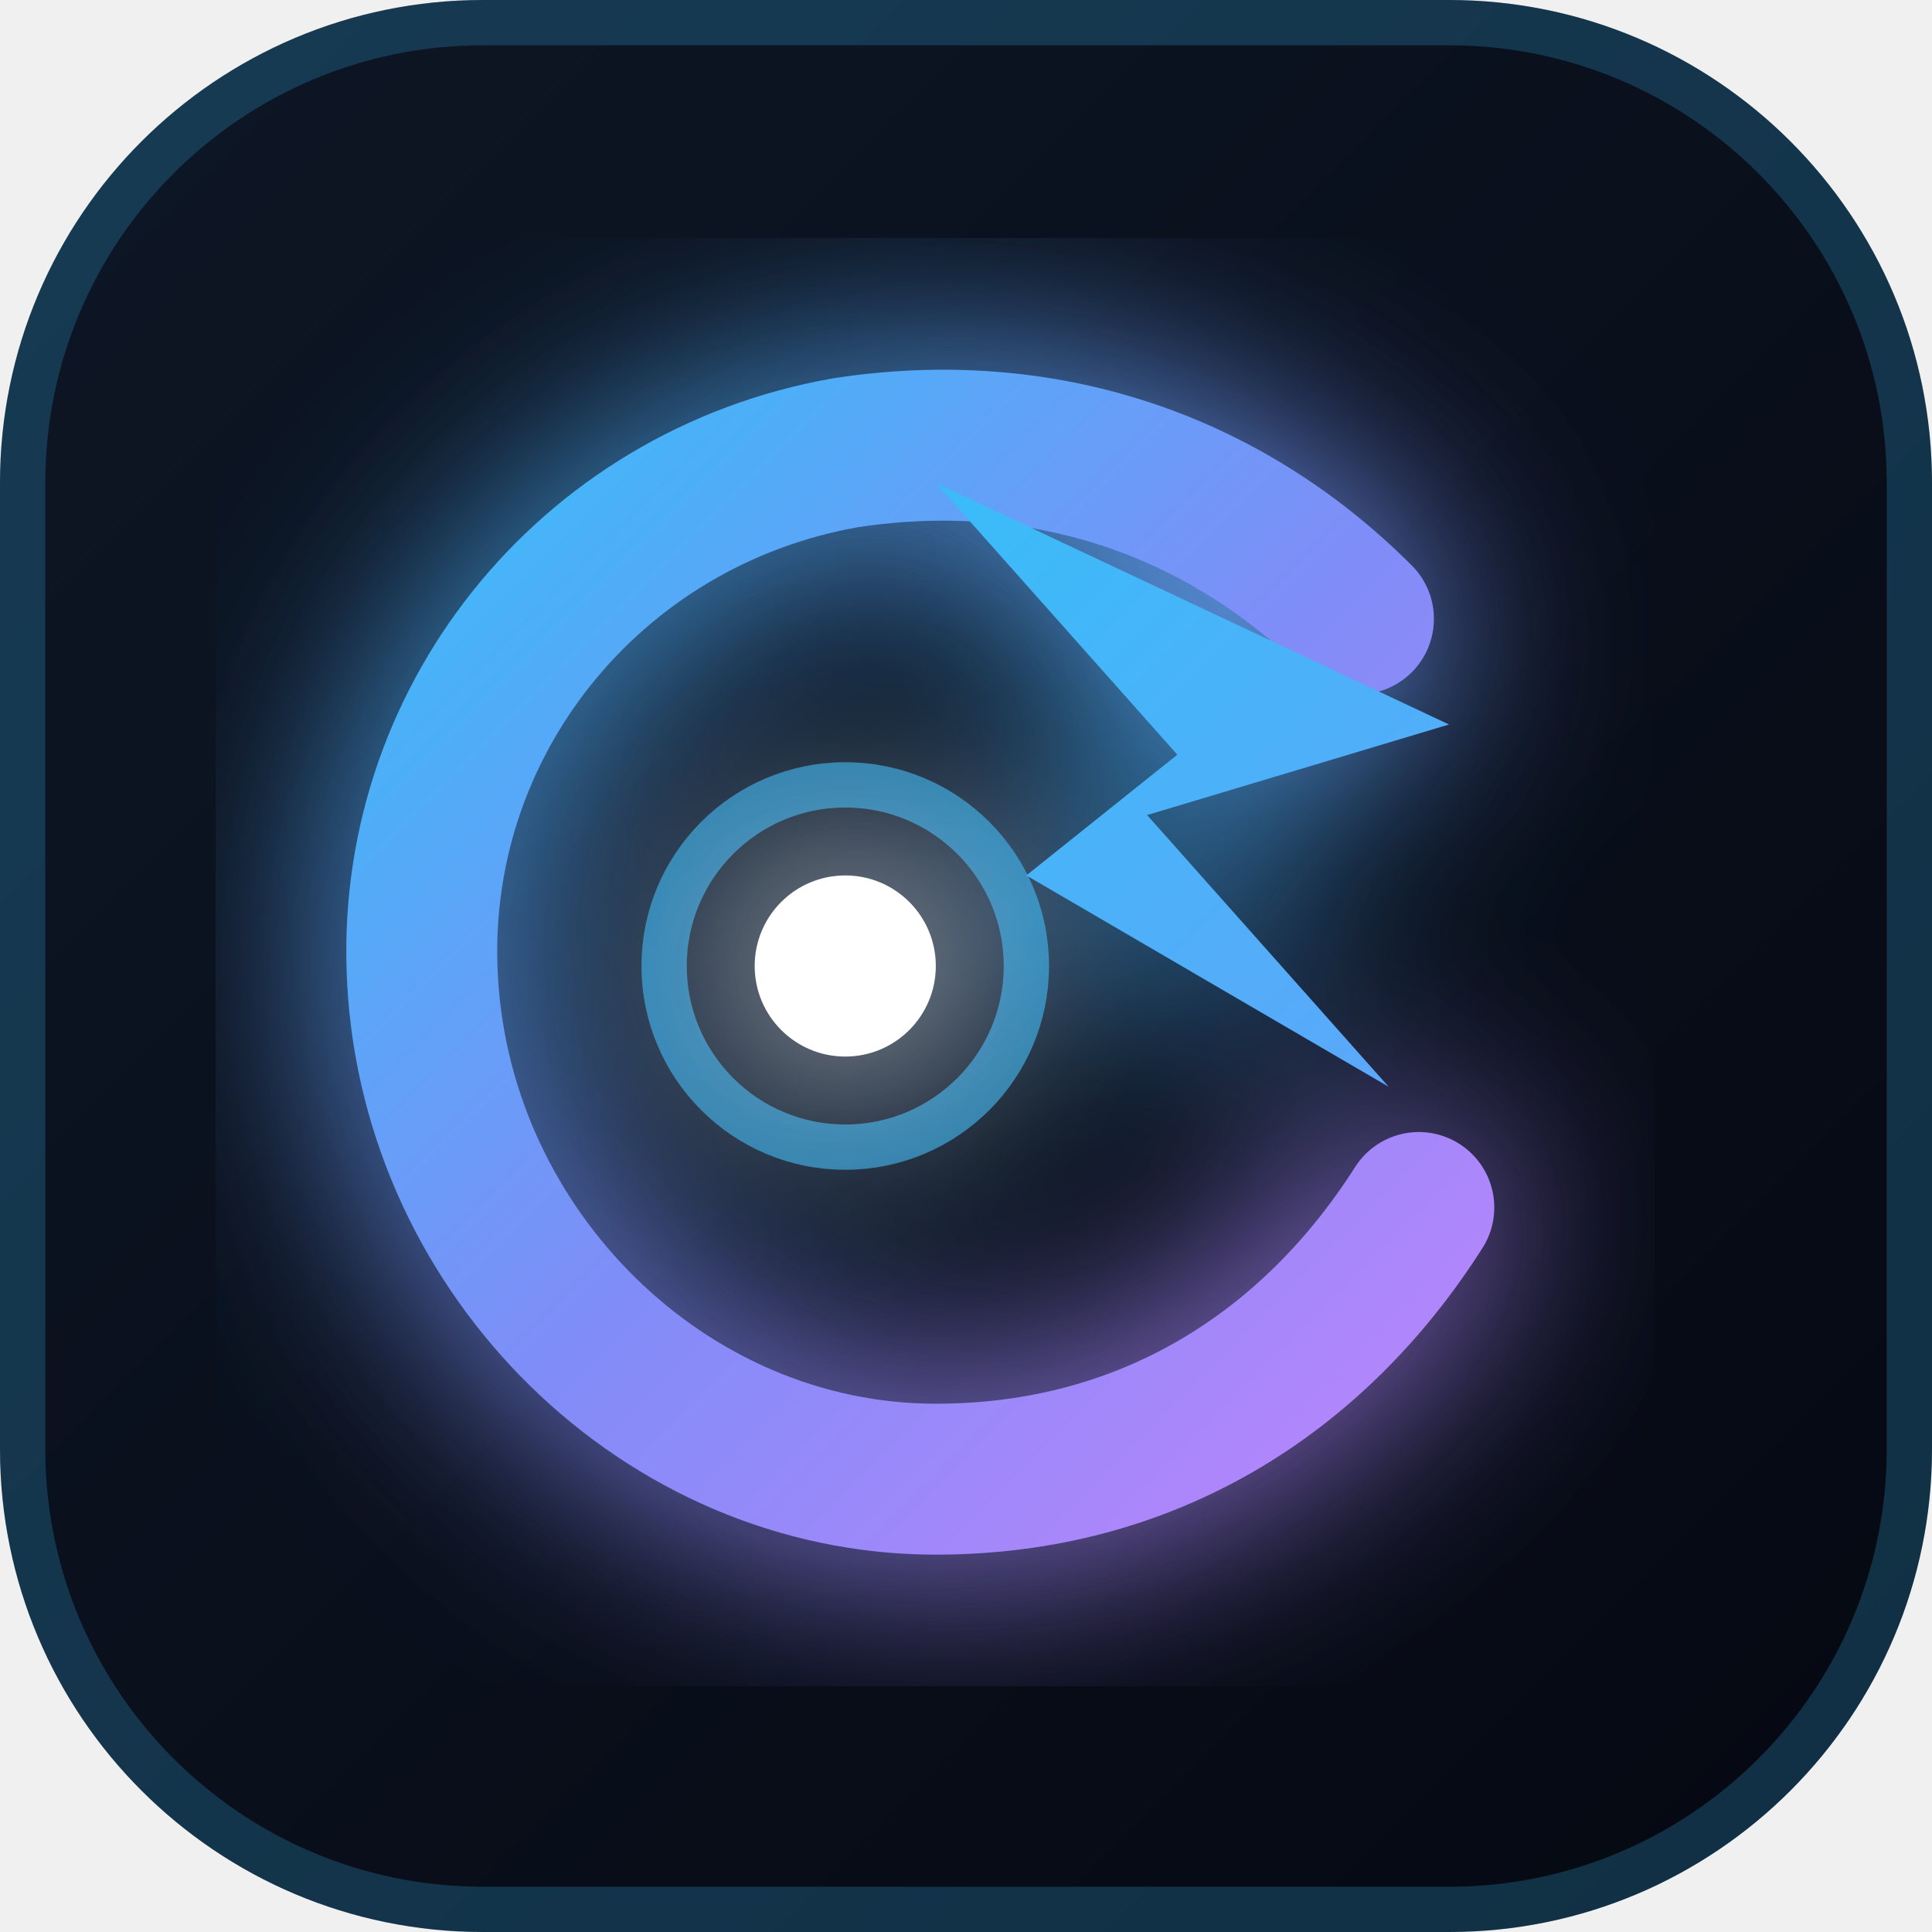
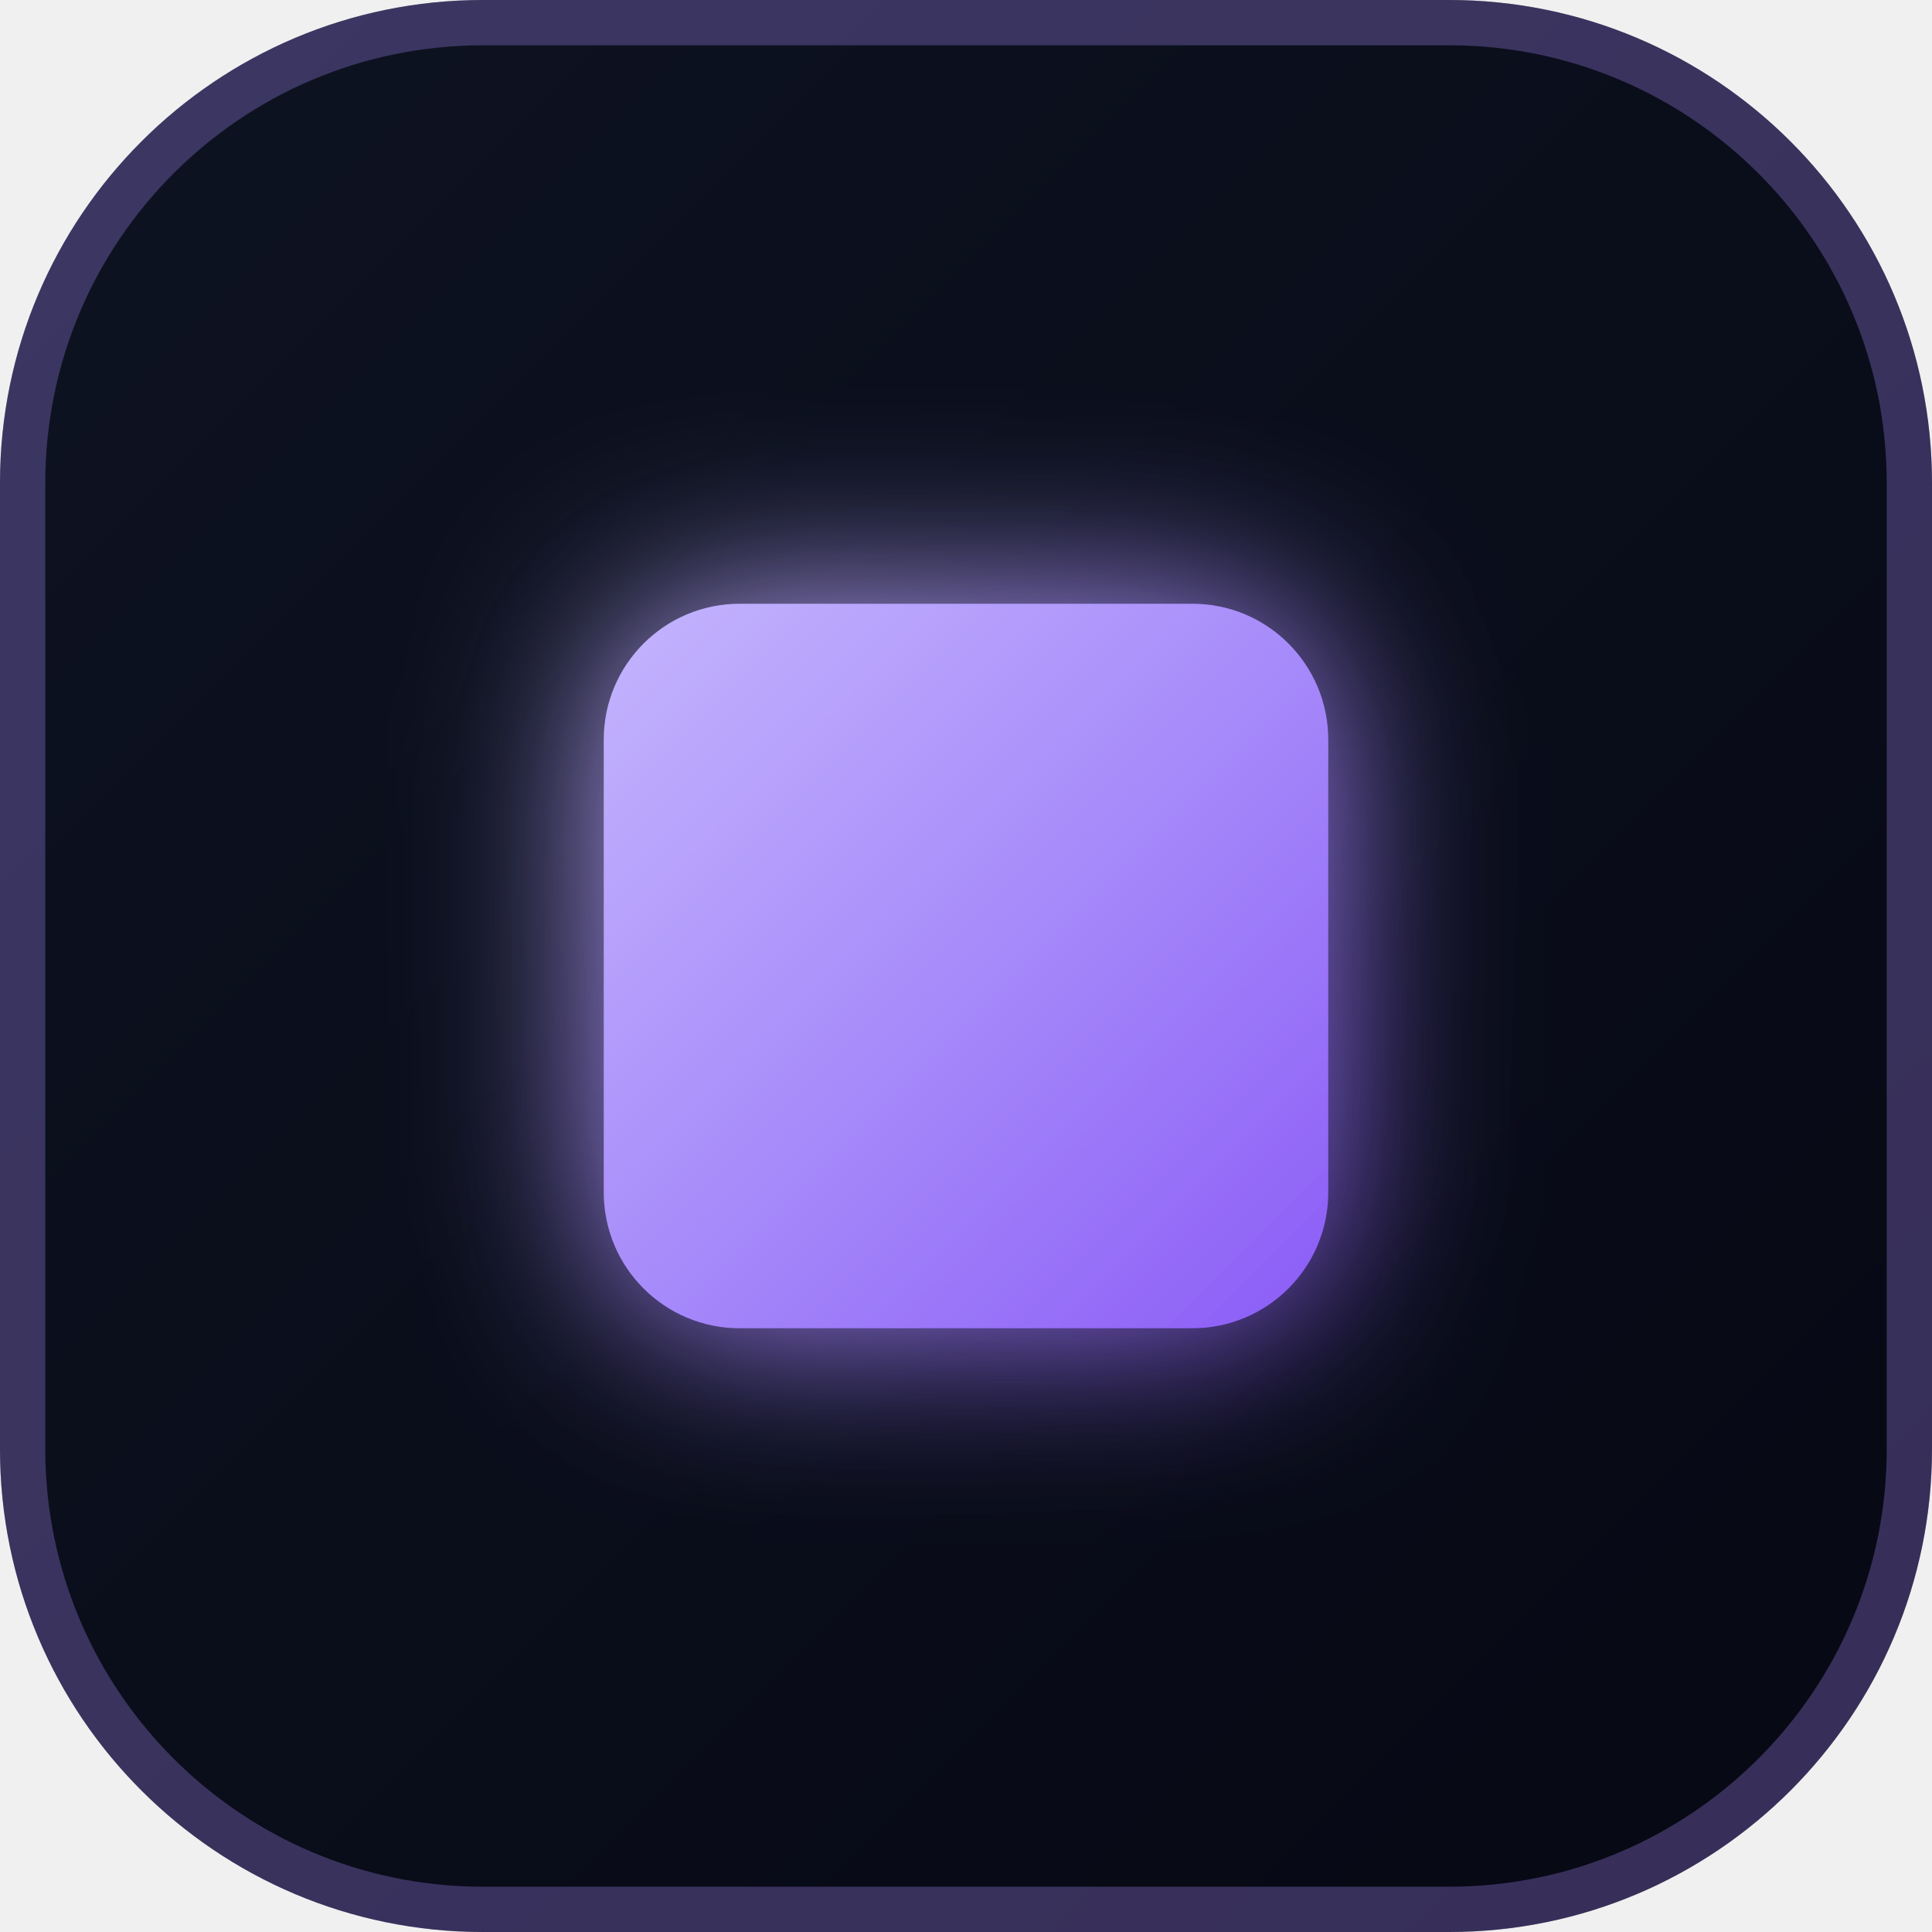
<svg xmlns="http://www.w3.org/2000/svg" width="64" height="64" viewBox="0 0 64 64" fill="none">
  <defs>
-     <linearGradient id="catBgGrad" x1="0" y1="0" x2="64" y2="64" gradientUnits="userSpaceOnUse">
-       <stop offset="0%" stop-color="#0e1726" />
-       <stop offset="100%" stop-color="#050811" />
+     <linearGradient id="bgGrad" x1="0" y1="0" x2="64" y2="64" gradientUnits="userSpaceOnUse">
+       <stop offset="0%" stop-color="#0e1322" />
+       <stop offset="100%" stop-color="#060813" />
    </linearGradient>
-     <linearGradient id="catalystGrad" x1="14" y1="14" x2="50" y2="50" gradientUnits="userSpaceOnUse">
-       <stop offset="0%" stop-color="#38bdf8" />
-       <stop offset="50%" stop-color="#818cf8" />
-       <stop offset="100%" stop-color="#c084fc" />
+     <linearGradient id="glyphGrad" x1="20" y1="20" x2="44" y2="44" gradientUnits="userSpaceOnUse">
+       <stop offset="0%" stop-color="#c4b5fd" />
+       <stop offset="50%" stop-color="#a78bfa" />
+       <stop offset="100%" stop-color="#8b5cf6" />
    </linearGradient>
-     <linearGradient id="sparkGrad" x1="28" y1="18" x2="48" y2="38" gradientUnits="userSpaceOnUse">
-       <stop offset="0%" stop-color="#38bdf8" />
-       <stop offset="100%" stop-color="#60a5fa" />
-     </linearGradient>
-     <filter id="logoGlow" x="-20%" y="-20%" width="140%" height="140%">
-       <feGaussianBlur stdDeviation="3.5" result="blur" />
+     <filter id="emblemGlow" x="-30%" y="-30%" width="160%" height="160%">
+       <feGaussianBlur stdDeviation="3" result="blur" />
      <feComposite in="SourceGraphic" in2="blur" operator="over" />
    </filter>
  </defs>
-   <rect width="64" height="64" rx="16" fill="url(#catBgGrad)" />
-   <rect x="0.75" y="0.75" width="62.5" height="62.5" rx="15.25" stroke="rgba(56, 189, 248, 0.22)" stroke-width="1.5" />
-   <g filter="url(#logoGlow)">
-     <path d="M45 20.5C40.5 16 34.5 14 28 15C19.5 16.5 13.5 24 14 32.5C14.5 41.5 22 49 31 49C38 49 43.5 45.5 47 40" stroke="url(#catalystGrad)" stroke-width="5" stroke-linecap="round" />
-     <path d="M31 16L48 24L38 27L46 36L34 29L39 25L31 16Z" fill="url(#sparkGrad)" />
-     <circle cx="28" cy="32" r="3" fill="#ffffff" />
-     <circle cx="28" cy="32" r="6" stroke="#38bdf8" stroke-width="1.5" opacity="0.6" />
-   </g>
+   <rect width="64" height="64" rx="16" fill="url(#bgGrad)" />
+   <rect x="0.75" y="0.75" width="62.5" height="62.5" rx="15.25" stroke="rgba(167, 139, 250, 0.3)" stroke-width="1.5" />
+   <rect x="20" y="20" width="24" height="24" rx="4.5" fill="url(#glyphGrad)" filter="url(#emblemGlow)" />
</svg>
